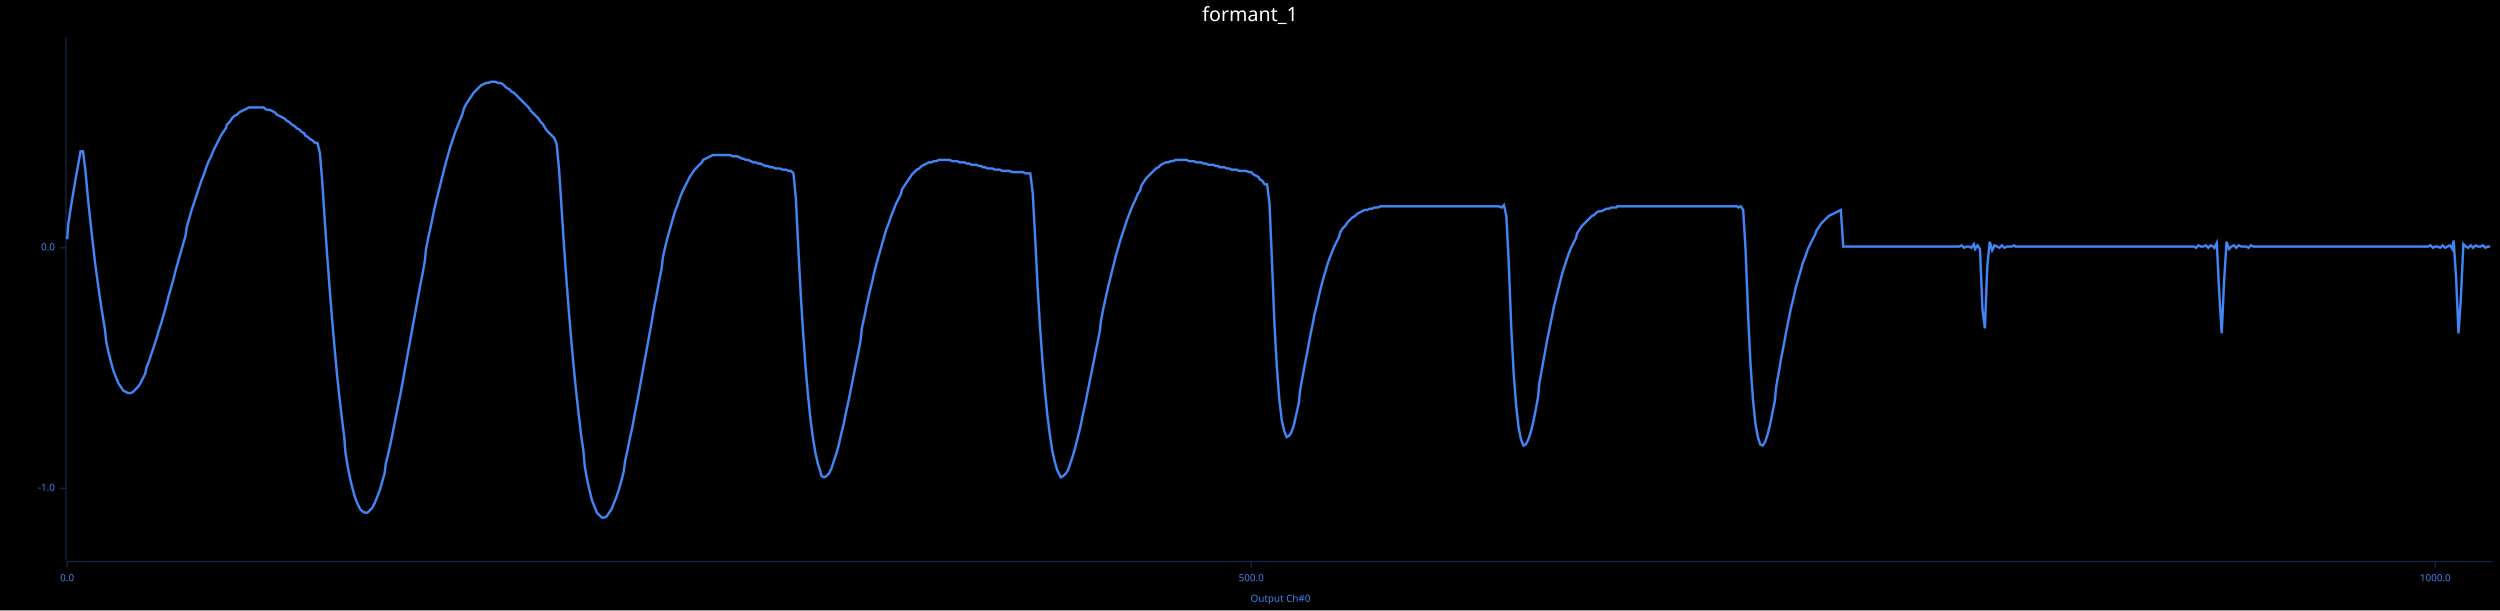
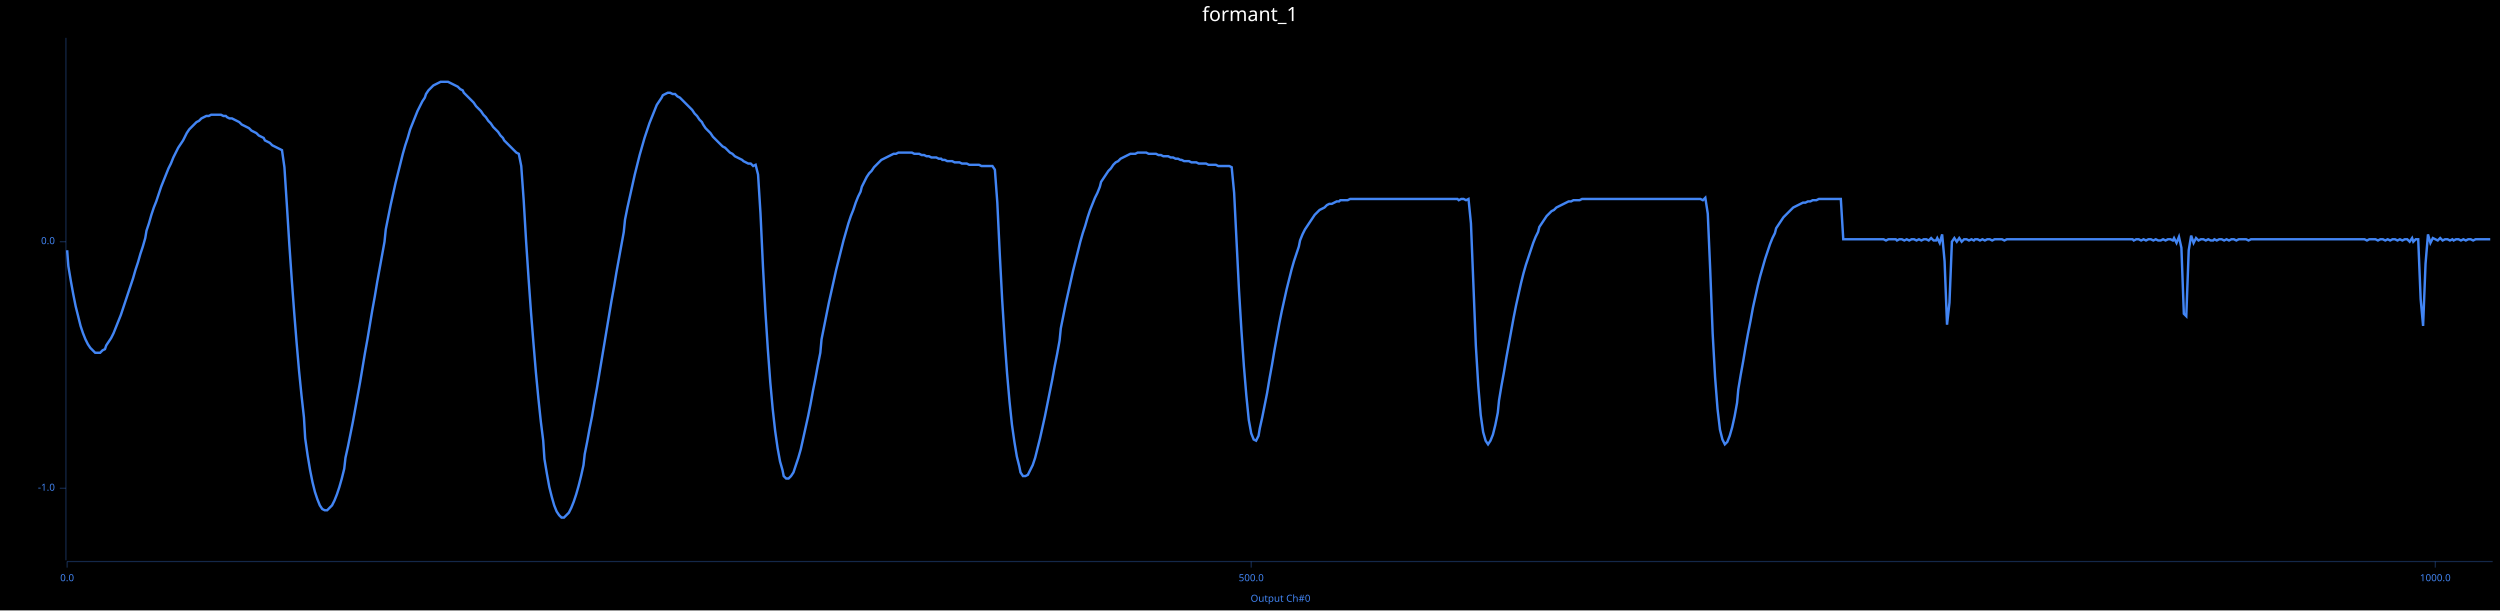
<svg xmlns="http://www.w3.org/2000/svg" width="2048" height="500" viewBox="0 0 2048 500">
  <rect x="0" y="0" width="2048" height="500" opacity="1" fill="#000000" stroke="none" />
  <text x="1024" y="5" dy="0.76em" text-anchor="middle" font-family="sans-serif" font-size="16.129" opacity="1" fill="#FFFFFF">
formant_1
</text>
  <text x="1049" y="495" dy="-0.5ex" text-anchor="middle" font-family="sans-serif" font-size="8.065" opacity="1" fill="#4285F4">
Output Ch#0
</text>
  <polyline fill="none" opacity="0.3" stroke="#4285F4" stroke-width="1" points="54,31 54,459 " />
  <text x="45" y="400" dy="0.5ex" text-anchor="end" font-family="sans-serif" font-size="8.065" opacity="1" fill="#4285F4">
-1.0
</text>
  <polyline fill="none" opacity="0.3" stroke="#4285F4" stroke-width="1" points="49,400 54,400 " />
-   <text x="45" y="203" dy="0.5ex" text-anchor="end" font-family="sans-serif" font-size="8.065" opacity="1" fill="#4285F4">
+   <text x="45" y="198" dy="0.5ex" text-anchor="end" font-family="sans-serif" font-size="8.065" opacity="1" fill="#4285F4">
0.0
</text>
-   <polyline fill="none" opacity="0.3" stroke="#4285F4" stroke-width="1" points="49,203 54,203 " />
+   <polyline fill="none" opacity="0.3" stroke="#4285F4" stroke-width="1" points="49,198 54,198 " />
  <polyline fill="none" opacity="0.3" stroke="#4285F4" stroke-width="1" points="55,460 2042,460 " />
  <text x="55" y="470" dy="0.76em" text-anchor="middle" font-family="sans-serif" font-size="8.065" opacity="1" fill="#4285F4">
0.0
</text>
  <polyline fill="none" opacity="0.3" stroke="#4285F4" stroke-width="1" points="55,460 55,465 " />
  <text x="1025" y="470" dy="0.76em" text-anchor="middle" font-family="sans-serif" font-size="8.065" opacity="1" fill="#4285F4">
500.0
</text>
  <polyline fill="none" opacity="0.3" stroke="#4285F4" stroke-width="1" points="1025,460 1025,465 " />
  <text x="1995" y="470" dy="0.76em" text-anchor="middle" font-family="sans-serif" font-size="8.065" opacity="1" fill="#4285F4">
1000.0
</text>
  <polyline fill="none" opacity="0.3" stroke="#4285F4" stroke-width="1" points="1995,460 1995,465 " />
-   <polyline fill="none" opacity="1" stroke="#4285F4" stroke-width="2" points="55,196 56,183 58,170 60,158 62,146 64,135 66,124 68,124 70,140 72,162 74,181 76,199 78,216 80,231 82,245 84,258 86,270 87,280 89,289 91,297 93,304 95,309 97,314 99,317 101,320 103,321 105,322 107,322 109,321 111,319 113,317 115,314 117,310 119,306 120,301 122,296 124,290 126,284 128,278 130,271 132,265 134,258 136,251 138,243 140,236 142,229 144,221 146,214 148,207 150,200 152,193 153,186 155,179 157,172 159,166 161,160 163,154 165,148 167,143 169,137 171,132 173,128 175,123 177,119 179,115 181,111 183,108 185,105 186,102 188,100 190,97 192,95 194,94 196,92 198,91 200,90 202,89 204,88 206,88 208,88 210,88 212,88 214,88 216,88 217,89 219,90 221,90 223,91 225,92 227,94 229,95 231,96 233,97 235,99 237,100 239,102 241,103 243,105 245,106 247,108 249,109 250,111 252,112 254,114 256,115 258,117 260,117 262,125 264,149 266,180 268,209 270,236 272,261 274,284 276,306 278,325 280,342 282,358 283,371 285,383 287,393 289,401 291,408 293,413 295,417 297,419 299,420 301,420 303,418 305,416 307,412 309,407 311,402 313,395 315,388 316,380 318,372 320,363 322,353 324,343 326,333 328,323 330,312 332,301 334,290 336,279 338,268 340,257 342,246 344,235 346,225 348,214 349,204 351,194 353,185 355,175 357,166 359,158 361,150 363,142 365,134 367,127 369,120 371,114 373,108 375,103 377,98 379,93 380,89 382,85 384,82 386,79 388,76 390,74 392,72 394,70 396,69 398,68 400,68 402,67 404,67 406,67 408,68 410,68 412,69 413,70 415,72 417,73 419,75 421,76 423,78 425,80 427,82 429,84 431,86 433,88 435,91 437,93 439,95 441,97 443,100 445,102 446,104 448,107 450,109 452,111 454,113 456,118 458,139 460,170 462,201 464,229 466,255 468,279 470,301 472,321 474,339 476,356 478,370 479,382 481,393 483,402 485,410 487,415 489,420 491,422 493,424 495,424 497,423 499,420 501,417 503,412 505,407 507,401 509,394 511,386 512,378 514,369 516,359 518,350 520,339 522,329 524,318 526,307 528,296 530,285 532,274 534,263 536,251 538,241 540,230 542,220 543,211 545,202 547,194 549,187 551,180 553,173 555,168 557,162 559,157 561,153 563,149 565,145 567,142 569,139 571,137 573,135 575,133 576,131 578,130 580,129 582,128 584,127 586,127 588,127 590,127 592,127 594,127 596,127 598,127 600,128 602,128 604,128 606,129 608,130 609,130 611,131 613,131 615,132 617,133 619,133 621,134 623,134 625,135 627,136 629,136 631,137 633,137 635,138 637,138 639,138 641,139 642,139 644,139 646,140 648,140 650,142 652,163 654,204 656,242 658,274 660,302 662,325 664,344 666,359 668,371 670,380 672,386 673,390 675,391 677,390 679,388 681,384 683,378 685,372 687,365 689,356 691,348 693,338 695,329 697,319 699,309 701,299 703,289 705,279 706,269 708,260 710,250 712,241 714,233 716,224 718,216 720,209 722,202 724,195 726,188 728,183 730,177 732,172 734,167 736,163 738,159 739,155 741,152 743,149 745,146 747,143 749,141 751,139 753,138 755,136 757,135 759,134 761,133 763,133 765,132 767,132 769,131 771,131 772,131 774,131 776,131 778,131 780,132 782,132 784,132 786,133 788,133 790,133 792,134 794,134 796,135 798,135 800,135 802,136 804,136 805,137 807,137 809,138 811,138 813,138 815,139 817,139 819,139 821,140 823,140 825,140 827,140 829,141 831,141 833,141 835,141 836,141 838,141 840,142 842,142 844,142 846,158 848,195 850,235 852,268 854,296 856,320 858,340 860,356 862,369 864,378 866,385 868,389 869,391 871,390 873,388 875,385 877,379 879,373 881,366 883,358 885,350 887,340 889,331 891,321 893,311 895,301 897,291 899,281 901,271 902,262 904,252 906,243 908,234 910,226 912,218 914,210 916,203 918,196 920,190 922,184 924,178 926,173 928,168 930,164 932,159 934,156 935,152 937,149 939,146 941,144 943,142 945,140 947,138 949,137 951,135 953,134 955,133 957,133 959,132 961,132 963,131 965,131 967,131 968,131 970,131 972,131 974,132 976,132 978,132 980,133 982,133 984,133 986,134 988,134 990,135 992,135 994,135 996,136 998,136 999,137 1001,137 1003,137 1005,138 1007,138 1009,139 1011,139 1013,139 1015,140 1017,140 1019,140 1021,140 1023,141 1025,141 1027,143 1029,144 1031,145 1032,147 1034,148 1036,151 1038,151 1040,167 1042,214 1044,265 1046,301 1048,327 1050,344 1052,353 1054,358 1056,357 1058,354 1060,348 1062,339 1064,330 1065,320 1067,309 1069,298 1071,288 1073,277 1075,267 1077,257 1079,249 1081,240 1083,232 1085,225 1087,218 1089,212 1091,207 1093,202 1095,198 1097,194 1098,190 1100,187 1102,185 1104,182 1106,180 1108,178 1110,177 1112,175 1114,174 1116,173 1118,172 1120,172 1122,171 1124,171 1126,170 1128,170 1129,170 1131,169 1133,169 1135,169 1137,169 1139,169 1141,169 1143,169 1145,169 1147,169 1149,169 1151,169 1153,169 1155,169 1157,169 1159,169 1161,169 1162,169 1164,169 1166,169 1168,169 1170,169 1172,169 1174,169 1176,169 1178,169 1180,169 1182,169 1184,169 1186,169 1188,169 1190,169 1192,169 1194,169 1195,169 1197,169 1199,169 1201,169 1203,169 1205,169 1207,169 1209,169 1211,169 1213,169 1215,169 1217,169 1219,169 1221,169 1223,169 1225,169 1227,169 1228,169 1230,170 1232,168 1234,177 1236,216 1238,268 1240,306 1242,332 1244,350 1246,360 1248,365 1250,364 1252,360 1254,354 1256,346 1258,336 1260,325 1261,314 1263,303 1265,292 1267,281 1269,271 1271,261 1273,251 1275,243 1277,235 1279,227 1281,220 1283,214 1285,208 1287,203 1289,199 1291,195 1292,191 1294,188 1296,185 1298,183 1300,181 1302,179 1304,177 1306,176 1308,174 1310,173 1312,173 1314,172 1316,171 1318,171 1320,170 1322,170 1324,170 1325,169 1327,169 1329,169 1331,169 1333,169 1335,169 1337,169 1339,169 1341,169 1343,169 1345,169 1347,169 1349,169 1351,169 1353,169 1355,169 1357,169 1358,169 1360,169 1362,169 1364,169 1366,169 1368,169 1370,169 1372,169 1374,169 1376,169 1378,169 1380,169 1382,169 1384,169 1386,169 1388,169 1390,169 1391,169 1393,169 1395,169 1397,169 1399,169 1401,169 1403,169 1405,169 1407,169 1409,169 1411,169 1413,169 1415,169 1417,169 1419,169 1421,169 1423,169 1424,170 1426,169 1428,172 1430,205 1432,257 1434,298 1436,327 1438,347 1440,358 1442,364 1444,365 1446,362 1448,356 1450,348 1452,338 1454,328 1455,317 1457,306 1459,294 1461,284 1463,273 1465,263 1467,253 1469,245 1471,236 1473,229 1475,222 1477,215 1479,210 1481,204 1483,200 1485,196 1487,192 1488,189 1490,186 1492,183 1494,181 1496,179 1498,177 1500,176 1502,175 1504,174 1506,173 1508,172 1510,202 1512,202 1514,202 1516,202 1518,202 1520,202 1521,202 1523,202 1525,202 1527,202 1529,202 1531,202 1533,202 1535,202 1537,202 1539,202 1541,202 1543,202 1545,202 1547,202 1549,202 1551,202 1553,202 1554,202 1556,202 1558,202 1560,202 1562,202 1564,202 1566,202 1568,202 1570,202 1572,202 1574,202 1576,202 1578,202 1580,202 1582,202 1584,202 1586,202 1587,202 1589,202 1591,202 1593,202 1595,202 1597,202 1599,202 1601,202 1603,202 1605,202 1607,201 1609,203 1611,202 1613,202 1615,203 1617,200 1618,204 1620,201 1622,204 1624,253 1626,269 1628,218 1630,198 1632,205 1634,201 1636,202 1638,203 1640,201 1642,203 1644,202 1646,202 1648,202 1650,201 1651,202 1653,202 1655,202 1657,202 1659,202 1661,202 1663,202 1665,202 1667,202 1669,202 1671,202 1673,202 1675,202 1677,202 1679,202 1681,202 1683,202 1684,202 1686,202 1688,202 1690,202 1692,202 1694,202 1696,202 1698,202 1700,202 1702,202 1704,202 1706,202 1708,202 1710,202 1712,202 1714,202 1716,202 1717,202 1719,202 1721,202 1723,202 1725,202 1727,202 1729,202 1731,202 1733,202 1735,202 1737,202 1739,202 1741,202 1743,202 1745,202 1747,202 1748,202 1750,202 1752,202 1754,202 1756,202 1758,202 1760,202 1762,202 1764,202 1766,202 1768,202 1770,202 1772,202 1774,202 1776,202 1778,202 1780,202 1781,202 1783,202 1785,202 1787,202 1789,202 1791,202 1793,202 1795,202 1797,202 1799,203 1801,201 1803,202 1805,202 1807,201 1809,203 1811,201 1813,202 1814,203 1816,199 1818,240 1820,273 1822,230 1824,198 1826,204 1828,202 1830,201 1832,203 1834,201 1836,202 1838,202 1840,202 1842,203 1844,201 1846,202 1847,202 1849,202 1851,202 1853,202 1855,202 1857,202 1859,202 1861,202 1863,202 1865,202 1867,202 1869,202 1871,202 1873,202 1875,202 1877,202 1879,202 1880,202 1882,202 1884,202 1886,202 1888,202 1890,202 1892,202 1894,202 1896,202 1898,202 1900,202 1902,202 1904,202 1906,202 1908,202 1910,202 1911,202 1913,202 1915,202 1917,202 1919,202 1921,202 1923,202 1925,202 1927,202 1929,202 1931,202 1933,202 1935,202 1937,202 1939,202 1941,202 1943,202 1944,202 1946,202 1948,202 1950,202 1952,202 1954,202 1956,202 1958,202 1960,202 1962,202 1964,202 1966,202 1968,202 1970,202 1972,202 1974,202 1976,202 1977,202 1979,202 1981,202 1983,202 1985,202 1987,202 1989,202 1991,201 1993,203 1995,202 1997,202 1999,203 2001,201 2003,203 2005,202 2007,201 2009,204 2010,197 2012,227 2014,273 2016,243 2018,200 2020,202 2022,203 2024,201 2026,203 2028,201 2030,202 2032,202 2034,201 2036,203 2038,202 2040,202 " />
+   <polyline fill="none" opacity="1" stroke="#4285F4" stroke-width="2" points="55,205 56,218 58,230 60,241 62,251 64,259 66,267 68,273 70,278 72,282 74,285 76,287 78,289 80,289 82,289 84,287 86,286 87,283 89,280 91,277 93,273 95,268 97,263 99,258 101,252 103,246 105,240 107,234 109,228 111,221 113,215 115,208 117,202 119,195 120,189 122,183 124,176 126,170 128,165 130,159 132,153 134,148 136,143 138,138 140,134 142,129 144,125 146,121 148,118 150,115 152,111 153,109 155,106 157,104 159,102 161,100 163,99 165,97 167,96 169,95 171,95 173,94 175,94 177,94 179,94 181,94 183,95 185,95 186,96 188,97 190,97 192,98 194,99 196,100 198,102 200,103 202,104 204,105 206,107 208,108 210,109 212,111 214,112 216,113 217,115 219,116 221,117 223,119 225,120 227,121 229,122 231,123 233,137 235,168 237,200 239,229 241,256 243,281 245,304 247,324 249,342 250,359 252,373 254,385 256,395 258,403 260,409 262,414 264,417 266,418 268,418 270,416 272,414 274,410 276,405 278,399 280,392 282,384 283,375 285,366 287,356 289,346 291,335 293,324 295,313 297,301 299,289 301,278 303,266 305,254 307,243 309,231 311,220 313,209 315,198 316,188 318,178 320,168 322,159 324,150 326,142 328,134 330,126 332,119 334,113 336,106 338,101 340,96 342,91 344,87 346,83 348,80 349,77 351,74 353,72 355,70 357,69 359,68 361,67 363,67 365,67 367,67 369,68 371,69 373,70 375,71 377,73 379,74 380,76 382,78 384,80 386,82 388,84 390,87 392,89 394,91 396,94 398,96 400,99 402,101 404,104 406,106 408,108 410,111 412,113 413,115 415,117 417,119 419,121 421,123 423,125 425,126 427,136 429,164 431,198 433,228 435,256 437,281 439,305 441,326 443,345 445,361 446,376 448,388 450,399 452,407 454,414 456,419 458,422 460,424 462,424 464,422 466,420 468,416 470,411 472,405 474,398 476,390 478,381 479,372 481,362 483,351 485,341 487,329 489,318 491,306 493,294 495,282 497,270 499,258 501,246 503,235 505,223 507,212 509,201 511,190 512,180 514,170 516,161 518,152 520,143 522,135 524,127 526,120 528,113 530,107 532,101 534,96 536,91 538,86 540,83 542,80 543,78 545,77 547,76 549,76 551,77 553,77 555,79 557,80 559,82 561,84 563,86 565,88 567,90 569,93 571,95 573,98 575,100 576,102 578,105 580,107 582,109 584,112 586,114 588,116 590,118 592,120 594,121 596,123 598,125 600,126 602,128 604,129 606,130 608,131 609,132 611,133 613,134 615,134 617,136 619,135 621,143 623,175 625,218 627,255 629,286 631,313 633,335 635,353 637,367 639,378 641,385 642,390 644,392 646,392 648,390 650,387 652,381 654,375 656,368 658,359 660,350 662,341 664,331 666,320 668,310 670,299 672,289 673,278 675,268 677,258 679,248 681,239 683,230 685,221 687,213 689,205 691,197 693,190 695,183 697,177 699,172 701,166 703,161 705,157 706,153 708,149 710,145 712,142 714,140 716,137 718,135 720,133 722,131 724,130 726,129 728,128 730,127 732,126 734,126 736,125 738,125 739,125 741,125 743,125 745,125 747,125 749,126 751,126 753,126 755,127 757,127 759,128 761,128 763,129 765,129 767,129 769,130 771,130 772,131 774,131 776,132 778,132 780,132 782,133 784,133 786,133 788,134 790,134 792,134 794,135 796,135 798,135 800,135 802,135 804,136 805,136 807,136 809,136 811,136 813,136 815,139 817,166 819,208 821,246 823,278 825,306 827,329 829,348 831,362 833,374 835,382 836,387 838,390 840,390 842,389 844,385 846,381 848,375 850,367 852,359 854,350 856,341 858,331 860,321 862,311 864,300 866,290 868,279 869,269 871,259 873,249 875,240 877,231 879,222 881,214 883,206 885,198 887,191 889,185 891,178 893,172 895,167 897,162 899,158 901,153 902,149 904,146 906,143 908,140 910,138 912,135 914,133 916,132 918,130 920,129 922,128 924,127 926,126 928,126 930,126 932,125 934,125 935,125 937,125 939,125 941,126 943,126 945,126 947,126 949,127 951,127 953,128 955,128 957,128 959,129 961,129 963,130 965,130 967,131 968,131 970,132 972,132 974,132 976,133 978,133 980,133 982,134 984,134 986,134 988,134 990,135 992,135 994,135 996,135 998,136 999,136 1001,136 1003,136 1005,136 1007,136 1009,137 1011,158 1013,198 1015,238 1017,271 1019,300 1021,324 1023,344 1025,355 1027,360 1029,361 1031,357 1032,351 1034,342 1036,332 1038,322 1040,310 1042,299 1044,287 1046,276 1048,265 1050,255 1052,246 1054,237 1056,229 1058,221 1060,214 1062,208 1064,202 1065,197 1067,192 1069,188 1071,185 1073,182 1075,179 1077,176 1079,174 1081,172 1083,171 1085,170 1087,168 1089,167 1091,167 1093,166 1095,165 1097,165 1098,164 1100,164 1102,164 1104,164 1106,163 1108,163 1110,163 1112,163 1114,163 1116,163 1118,163 1120,163 1122,163 1124,163 1126,163 1128,163 1129,163 1131,163 1133,163 1135,163 1137,163 1139,163 1141,163 1143,163 1145,163 1147,163 1149,163 1151,163 1153,163 1155,163 1157,163 1159,163 1161,163 1162,163 1164,163 1166,163 1168,163 1170,163 1172,163 1174,163 1176,163 1178,163 1180,163 1182,163 1184,163 1186,163 1188,163 1190,163 1192,163 1194,163 1195,164 1197,163 1199,163 1201,164 1203,163 1205,183 1207,233 1209,283 1211,316 1213,340 1215,354 1217,361 1219,364 1221,361 1223,356 1225,348 1227,338 1228,328 1230,316 1232,305 1234,293 1236,282 1238,271 1240,260 1242,250 1244,241 1246,232 1248,224 1250,217 1252,211 1254,205 1256,199 1258,194 1260,190 1261,186 1263,183 1265,180 1267,177 1269,175 1271,173 1273,172 1275,170 1277,169 1279,168 1281,167 1283,166 1285,165 1287,165 1289,164 1291,164 1292,164 1294,164 1296,163 1298,163 1300,163 1302,163 1304,163 1306,163 1308,163 1310,163 1312,163 1314,163 1316,163 1318,163 1320,163 1322,163 1324,163 1325,163 1327,163 1329,163 1331,163 1333,163 1335,163 1337,163 1339,163 1341,163 1343,163 1345,163 1347,163 1349,163 1351,163 1353,163 1355,163 1357,163 1358,163 1360,163 1362,163 1364,163 1366,163 1368,163 1370,163 1372,163 1374,163 1376,163 1378,163 1380,163 1382,163 1384,163 1386,163 1388,163 1390,163 1391,163 1393,163 1395,164 1397,162 1399,175 1401,221 1403,273 1405,309 1407,335 1409,352 1411,360 1413,364 1415,362 1417,357 1419,350 1421,341 1423,330 1424,319 1426,307 1428,296 1430,284 1432,273 1434,263 1436,252 1438,243 1440,234 1442,226 1444,219 1446,212 1448,206 1450,200 1452,195 1454,191 1455,187 1457,184 1459,181 1461,178 1463,176 1465,174 1467,172 1469,170 1471,169 1473,168 1475,167 1477,166 1479,166 1481,165 1483,165 1485,164 1487,164 1488,164 1490,163 1492,163 1494,163 1496,163 1498,163 1500,163 1502,163 1504,163 1506,163 1508,163 1510,196 1512,196 1514,196 1516,196 1518,196 1520,196 1521,196 1523,196 1525,196 1527,196 1529,196 1531,196 1533,196 1535,196 1537,196 1539,196 1541,196 1543,196 1545,197 1547,196 1549,196 1551,196 1553,196 1554,197 1556,196 1558,196 1560,197 1562,196 1564,197 1566,196 1568,196 1570,197 1572,196 1574,197 1576,196 1578,196 1580,197 1582,195 1584,197 1586,197 1587,195 1589,199 1591,192 1593,214 1595,266 1597,248 1599,198 1601,195 1603,198 1605,195 1607,198 1609,196 1611,196 1613,197 1615,196 1617,197 1618,196 1620,196 1622,197 1624,196 1626,197 1628,196 1630,196 1632,197 1634,196 1636,196 1638,196 1640,196 1642,197 1644,196 1646,196 1648,196 1650,196 1651,196 1653,196 1655,196 1657,196 1659,196 1661,196 1663,196 1665,196 1667,196 1669,196 1671,196 1673,196 1675,196 1677,196 1679,196 1681,196 1683,196 1684,196 1686,196 1688,196 1690,196 1692,196 1694,196 1696,196 1698,196 1700,196 1702,196 1704,196 1706,196 1708,196 1710,196 1712,196 1714,196 1716,196 1717,196 1719,196 1721,196 1723,196 1725,196 1727,196 1729,196 1731,196 1733,196 1735,196 1737,196 1739,196 1741,196 1743,196 1745,196 1747,196 1748,197 1750,196 1752,196 1754,197 1756,196 1758,197 1760,196 1762,196 1764,197 1766,196 1768,197 1770,197 1772,196 1774,197 1776,196 1778,196 1780,197 1781,195 1783,199 1785,194 1787,203 1789,257 1791,259 1793,205 1795,193 1797,199 1799,195 1801,197 1803,196 1805,196 1807,197 1809,196 1811,197 1813,197 1814,196 1816,197 1818,196 1820,196 1822,197 1824,196 1826,197 1828,196 1830,196 1832,197 1834,196 1836,196 1838,196 1840,196 1842,197 1844,196 1846,196 1847,196 1849,196 1851,196 1853,196 1855,196 1857,196 1859,196 1861,196 1863,196 1865,196 1867,196 1869,196 1871,196 1873,196 1875,196 1877,196 1879,196 1880,196 1882,196 1884,196 1886,196 1888,196 1890,196 1892,196 1894,196 1896,196 1898,196 1900,196 1902,196 1904,196 1906,196 1908,196 1910,196 1911,196 1913,196 1915,196 1917,196 1919,196 1921,196 1923,196 1925,196 1927,196 1929,196 1931,196 1933,196 1935,196 1937,196 1939,197 1941,196 1943,196 1944,196 1946,196 1948,197 1950,196 1952,196 1954,197 1956,196 1958,197 1960,196 1962,196 1964,197 1966,196 1968,197 1970,196 1972,196 1974,198 1976,195 1977,198 1979,196 1981,196 1983,245 1985,267 1987,216 1989,192 1991,199 1993,195 1995,196 1997,197 1999,195 2001,197 2003,196 2005,196 2007,197 2009,196 2010,197 2012,196 2014,196 2016,197 2018,196 2020,197 2022,196 2024,196 2026,197 2028,196 2030,196 2032,196 2034,196 2036,196 2038,196 2040,196 " />
</svg>
